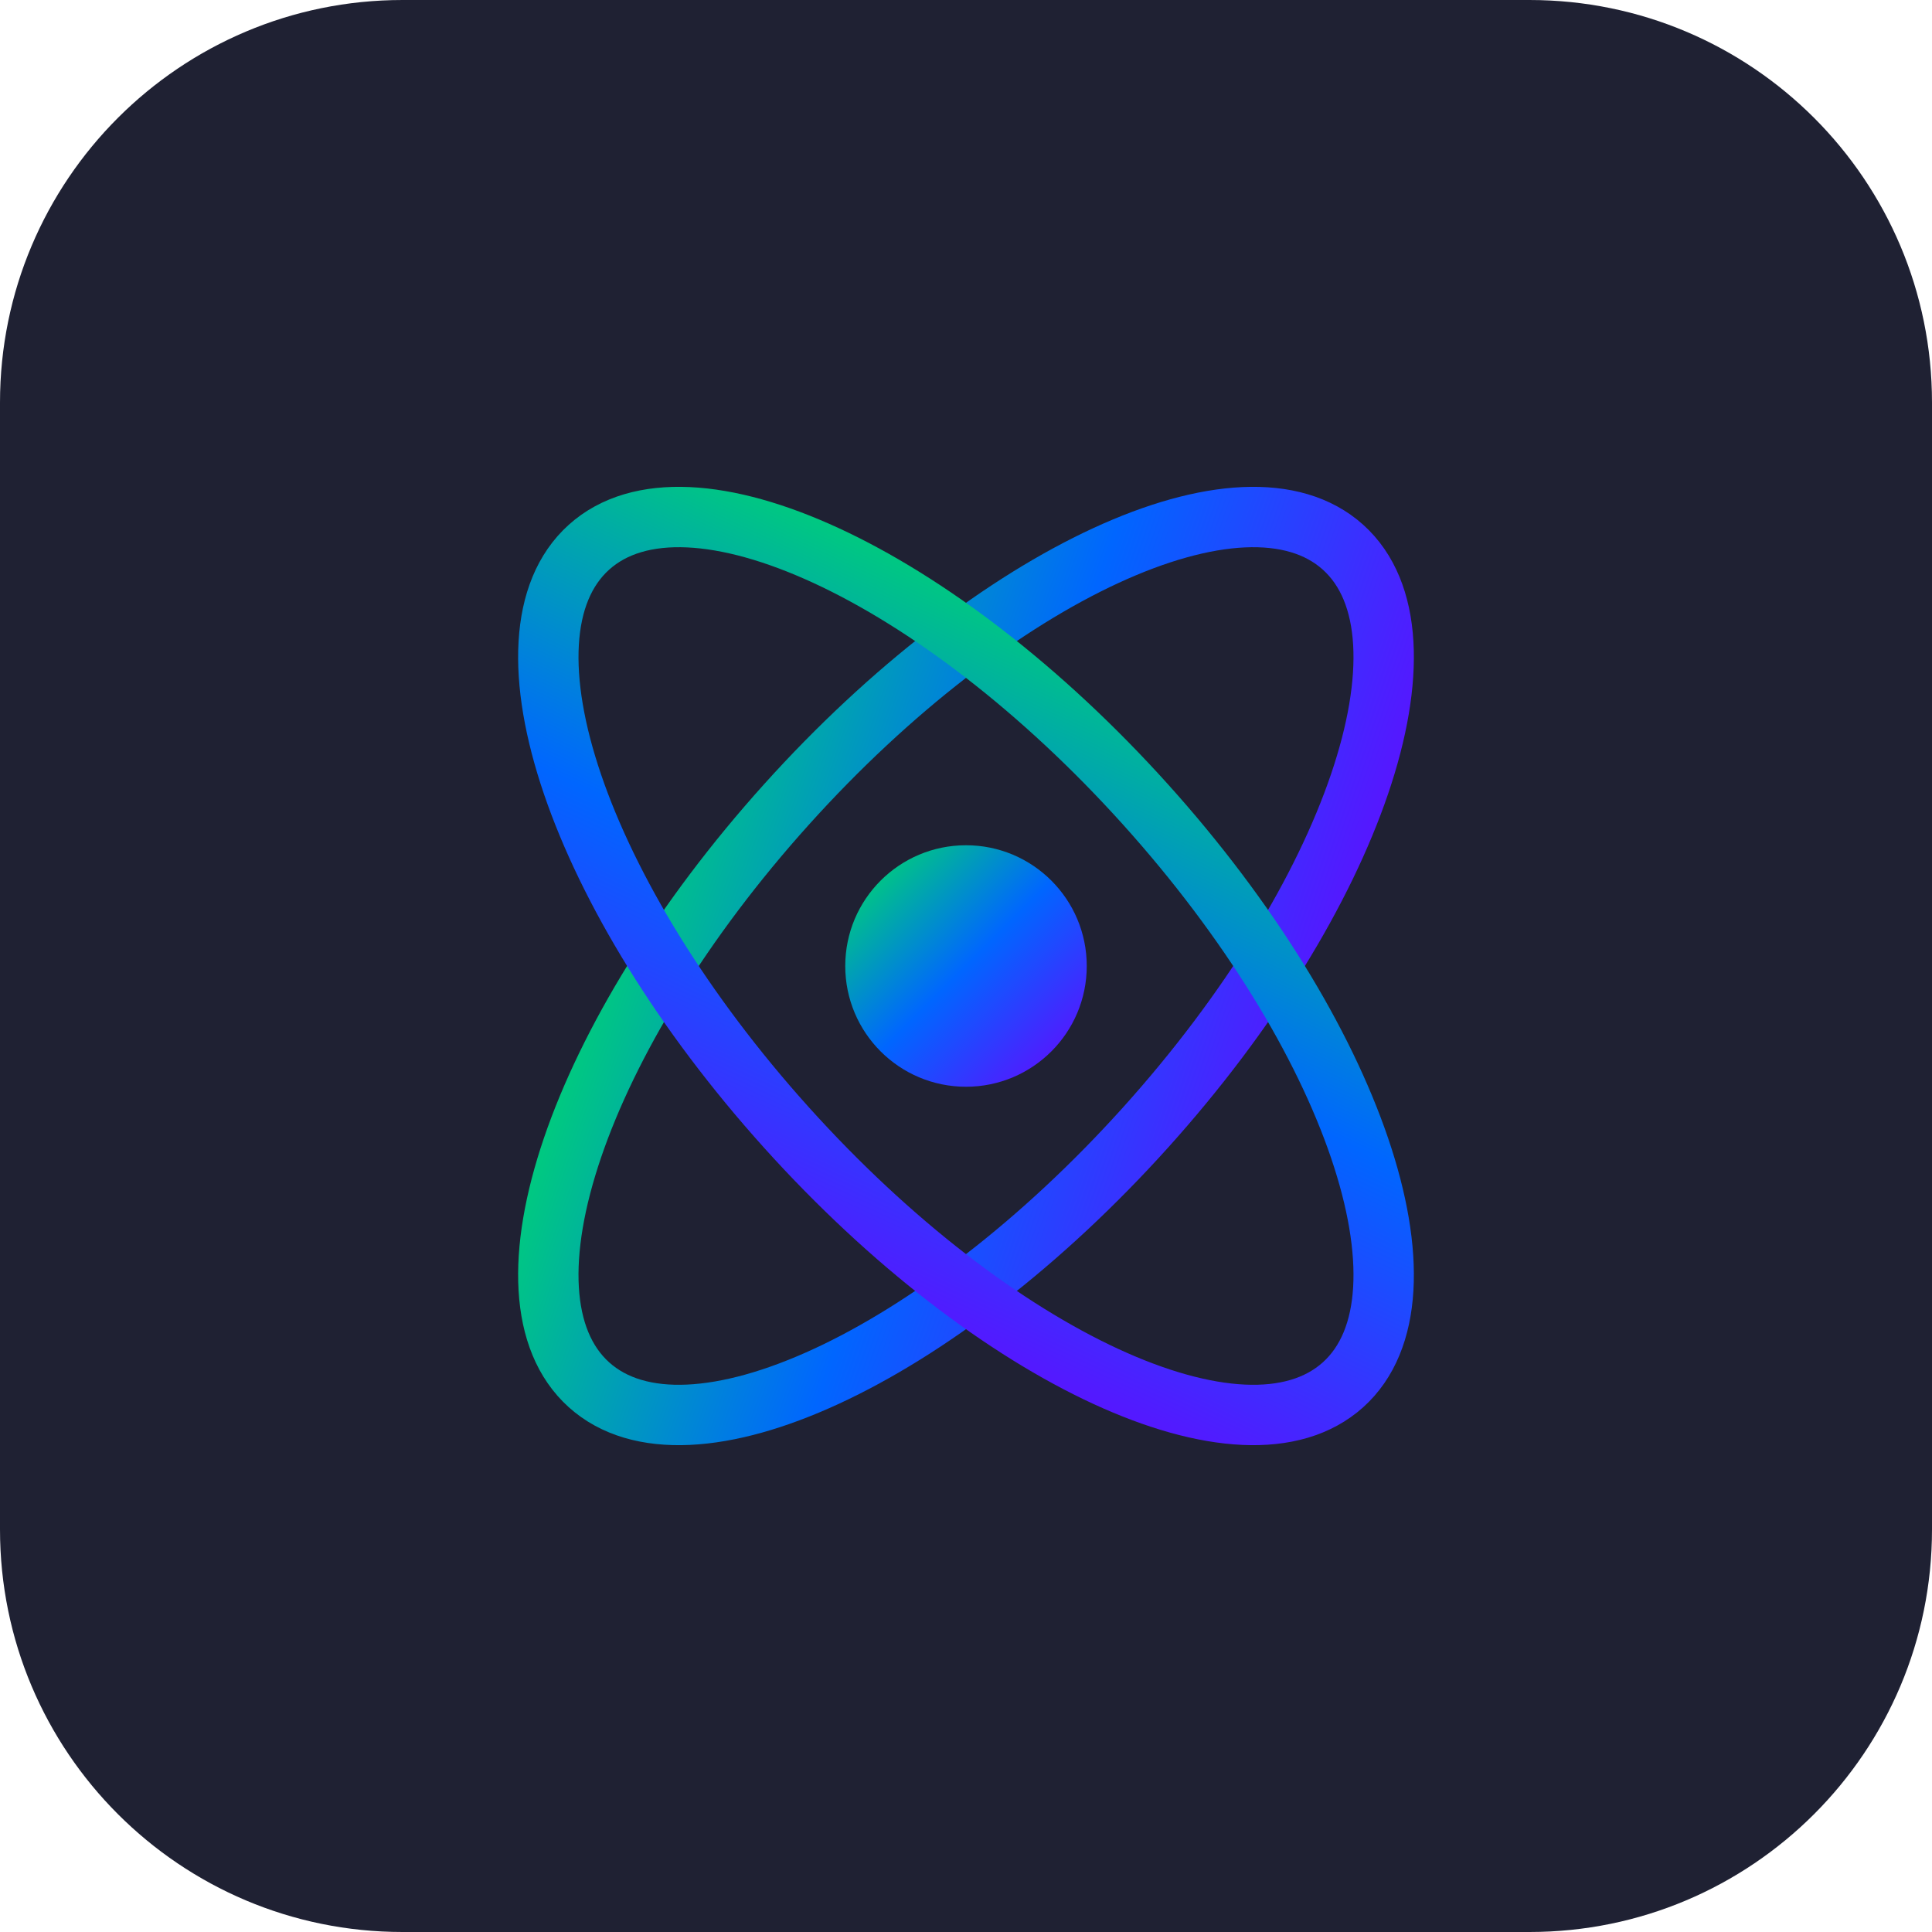
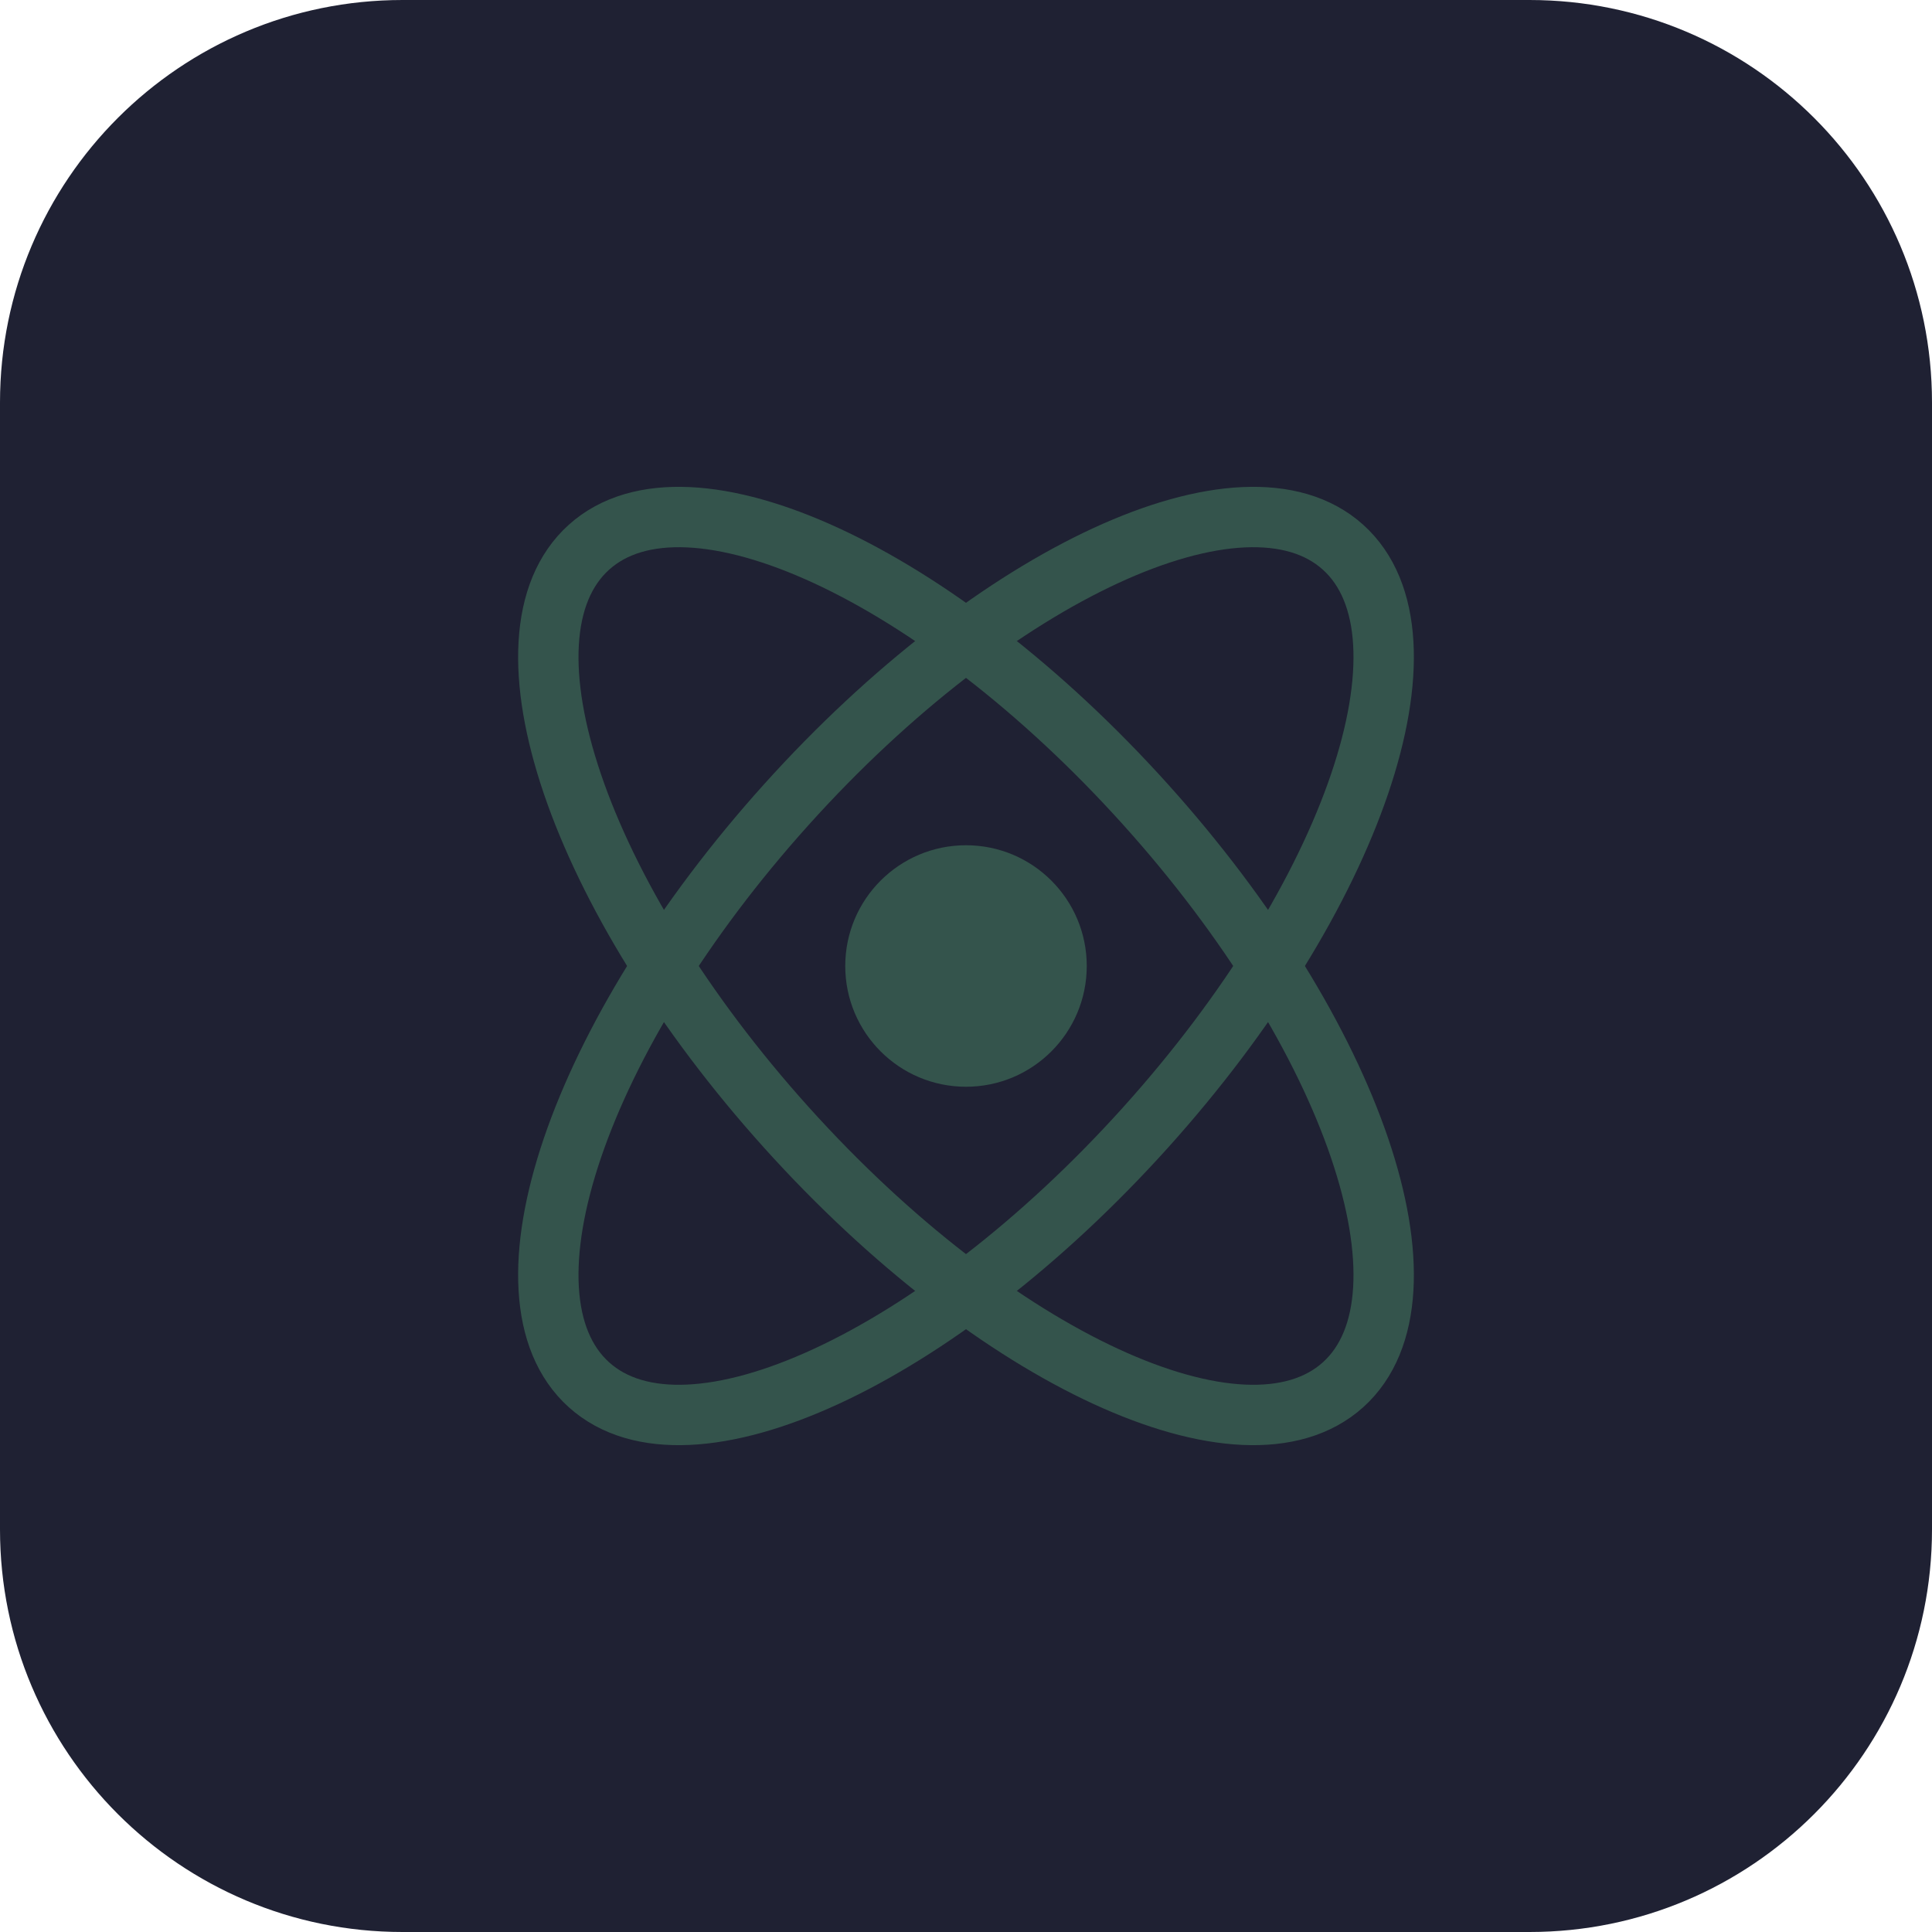
<svg xmlns="http://www.w3.org/2000/svg" viewBox="0 0 48 48" width="48" height="48">
-   <defs>
-     <linearGradient id="g" x1="0%" y1="0%" x2="100%" y2="100%">
-       <stop offset="0%" stop-color="#00E65B" />
-       <stop offset="50%" stop-color="#0066FF" />
-       <stop offset="100%" stop-color="#6E00FF" />
-     </linearGradient>
-   </defs>
  <rect width="48" height="48" rx="10" fill="#1F2133" />
-   <circle cx="24" cy="24" r="3" fill="url(#g)" />
-   <ellipse cx="24" cy="24" rx="14" ry="6" fill="none" stroke="url(#g)" stroke-width="1.5" transform="rotate(-48 24 24)" />
-   <ellipse cx="24" cy="24" rx="14" ry="6" fill="none" stroke="url(#g)" stroke-width="1.5" transform="rotate(48 24 24)" />
+   <circle cx="24" cy="24" r="3" fill="#34544C" />
+   <ellipse cx="24" cy="24" rx="14" ry="6" fill="none" stroke="#34544C" stroke-width="1.5" transform="rotate(-48 24 24)" />
+   <ellipse cx="24" cy="24" rx="14" ry="6" fill="none" stroke="#34544C" stroke-width="1.5" transform="rotate(48 24 24)" />
</svg>
